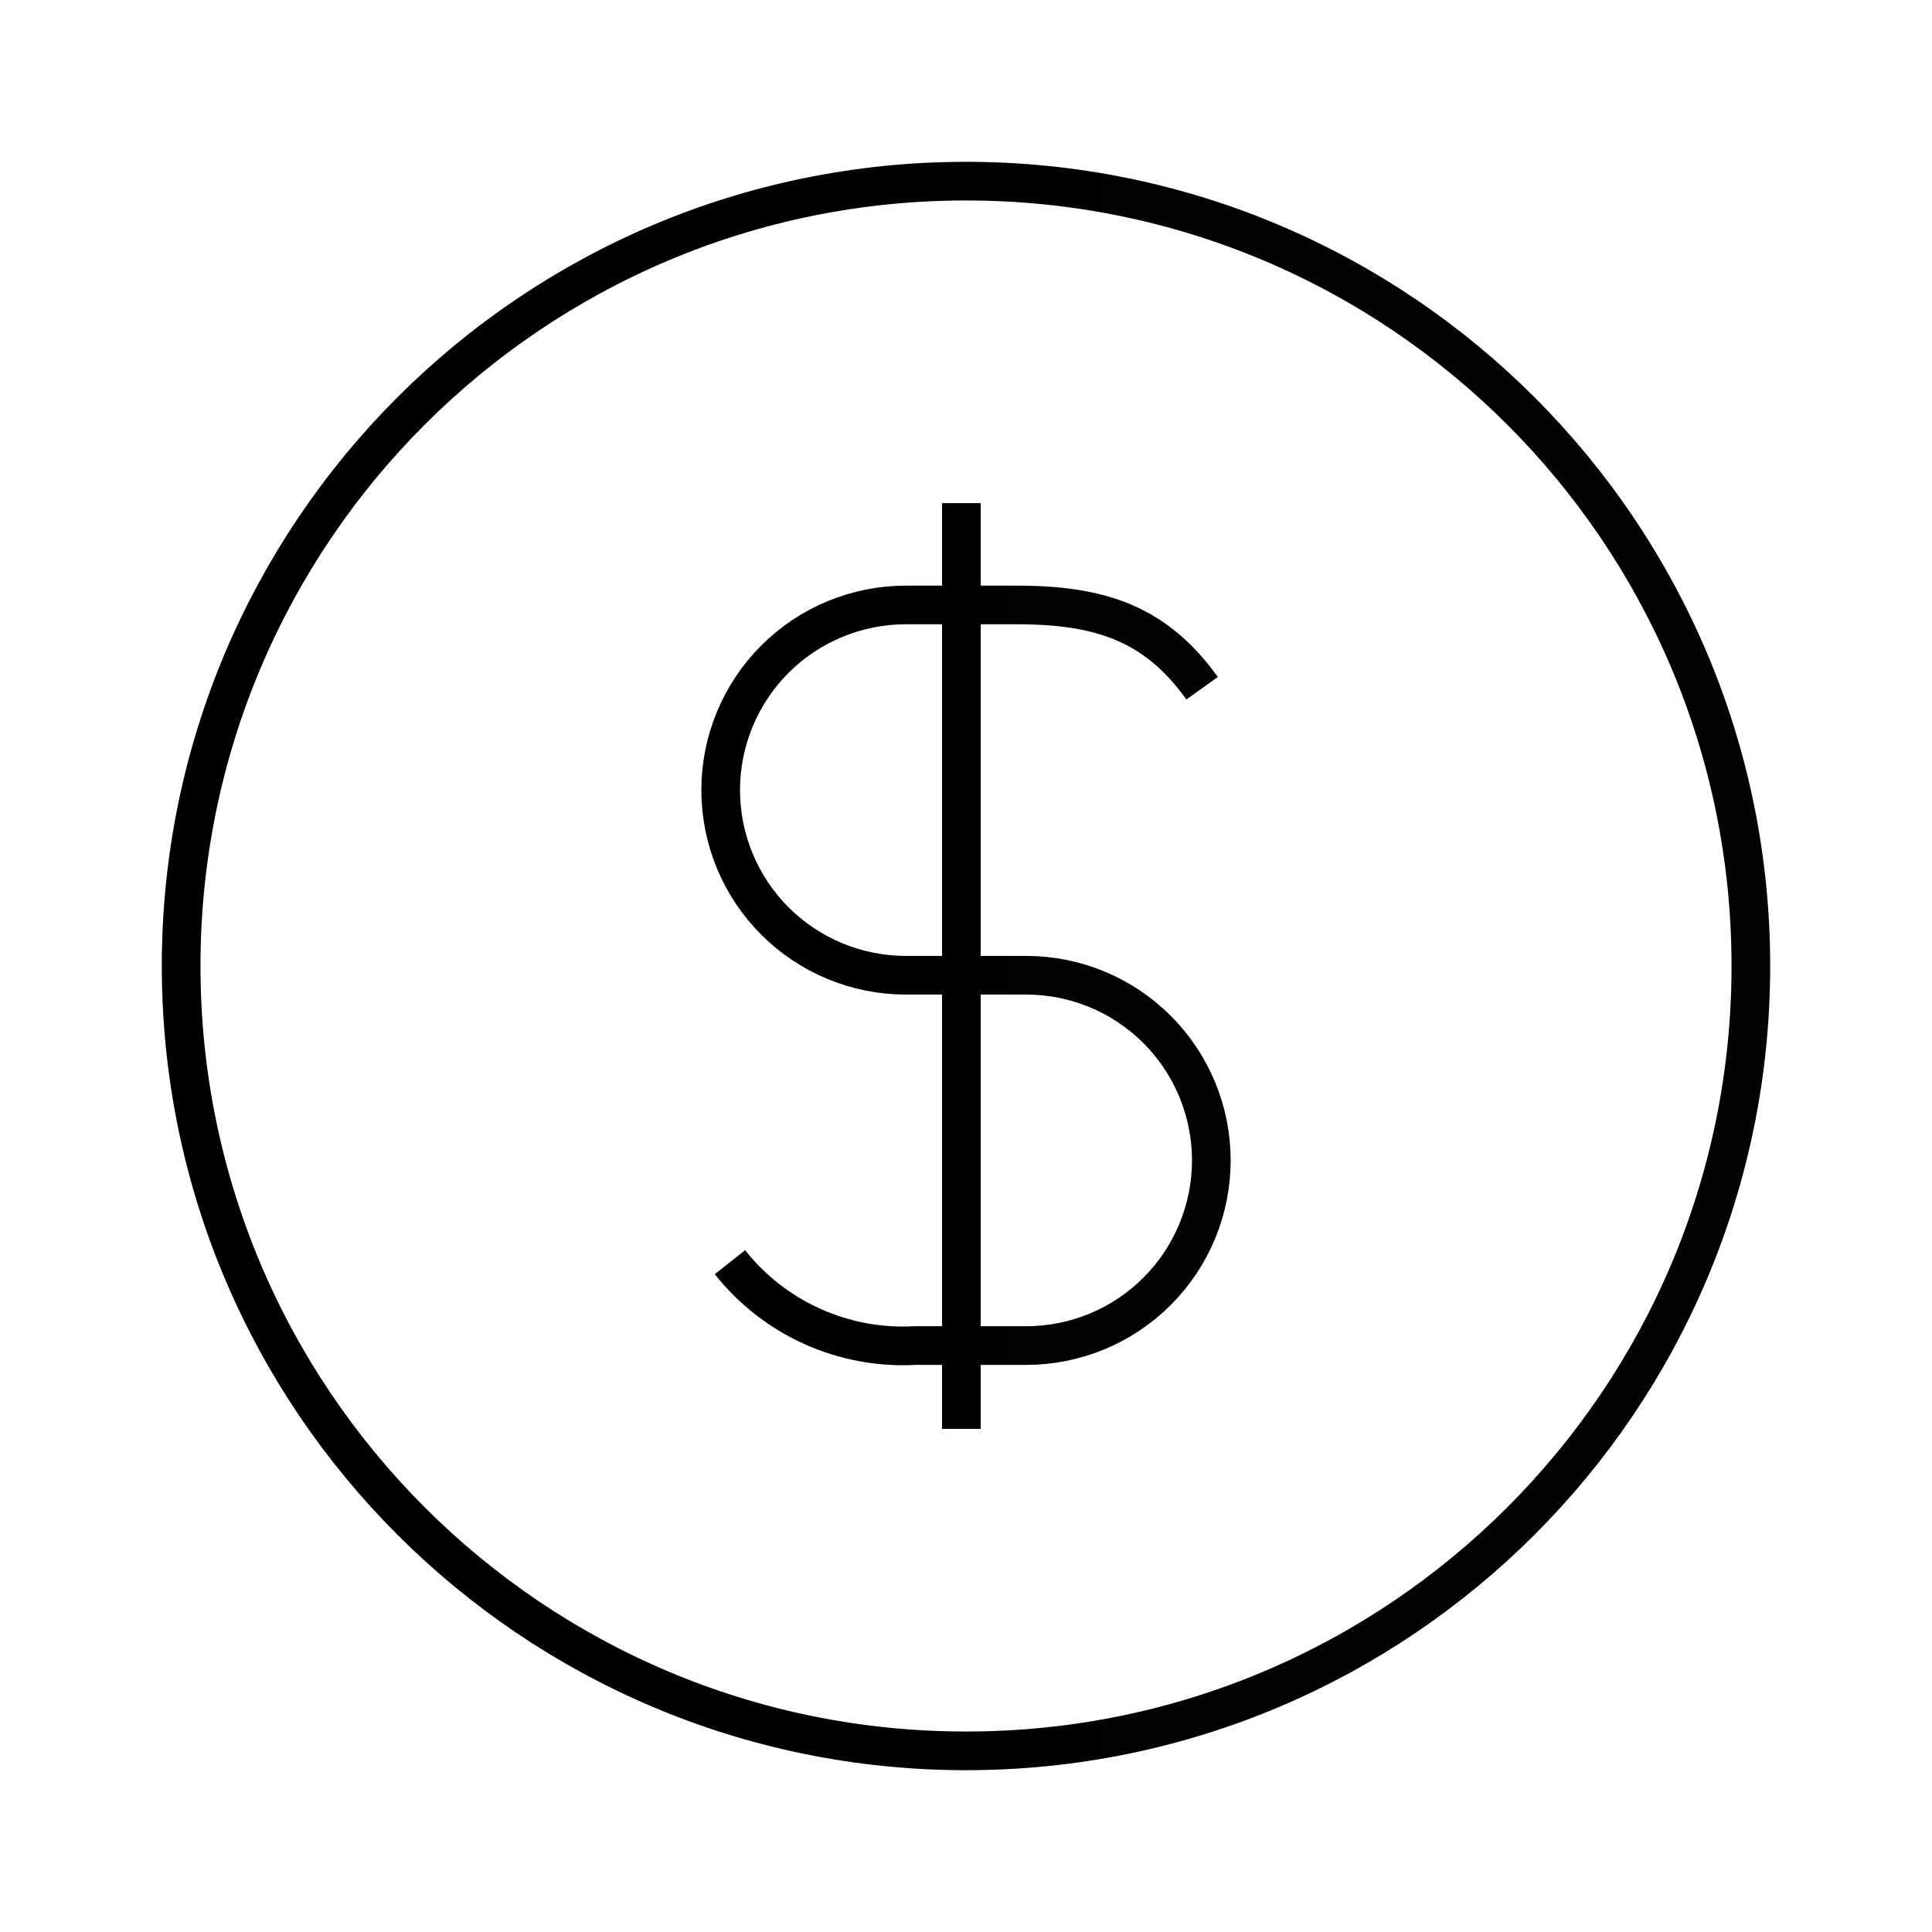
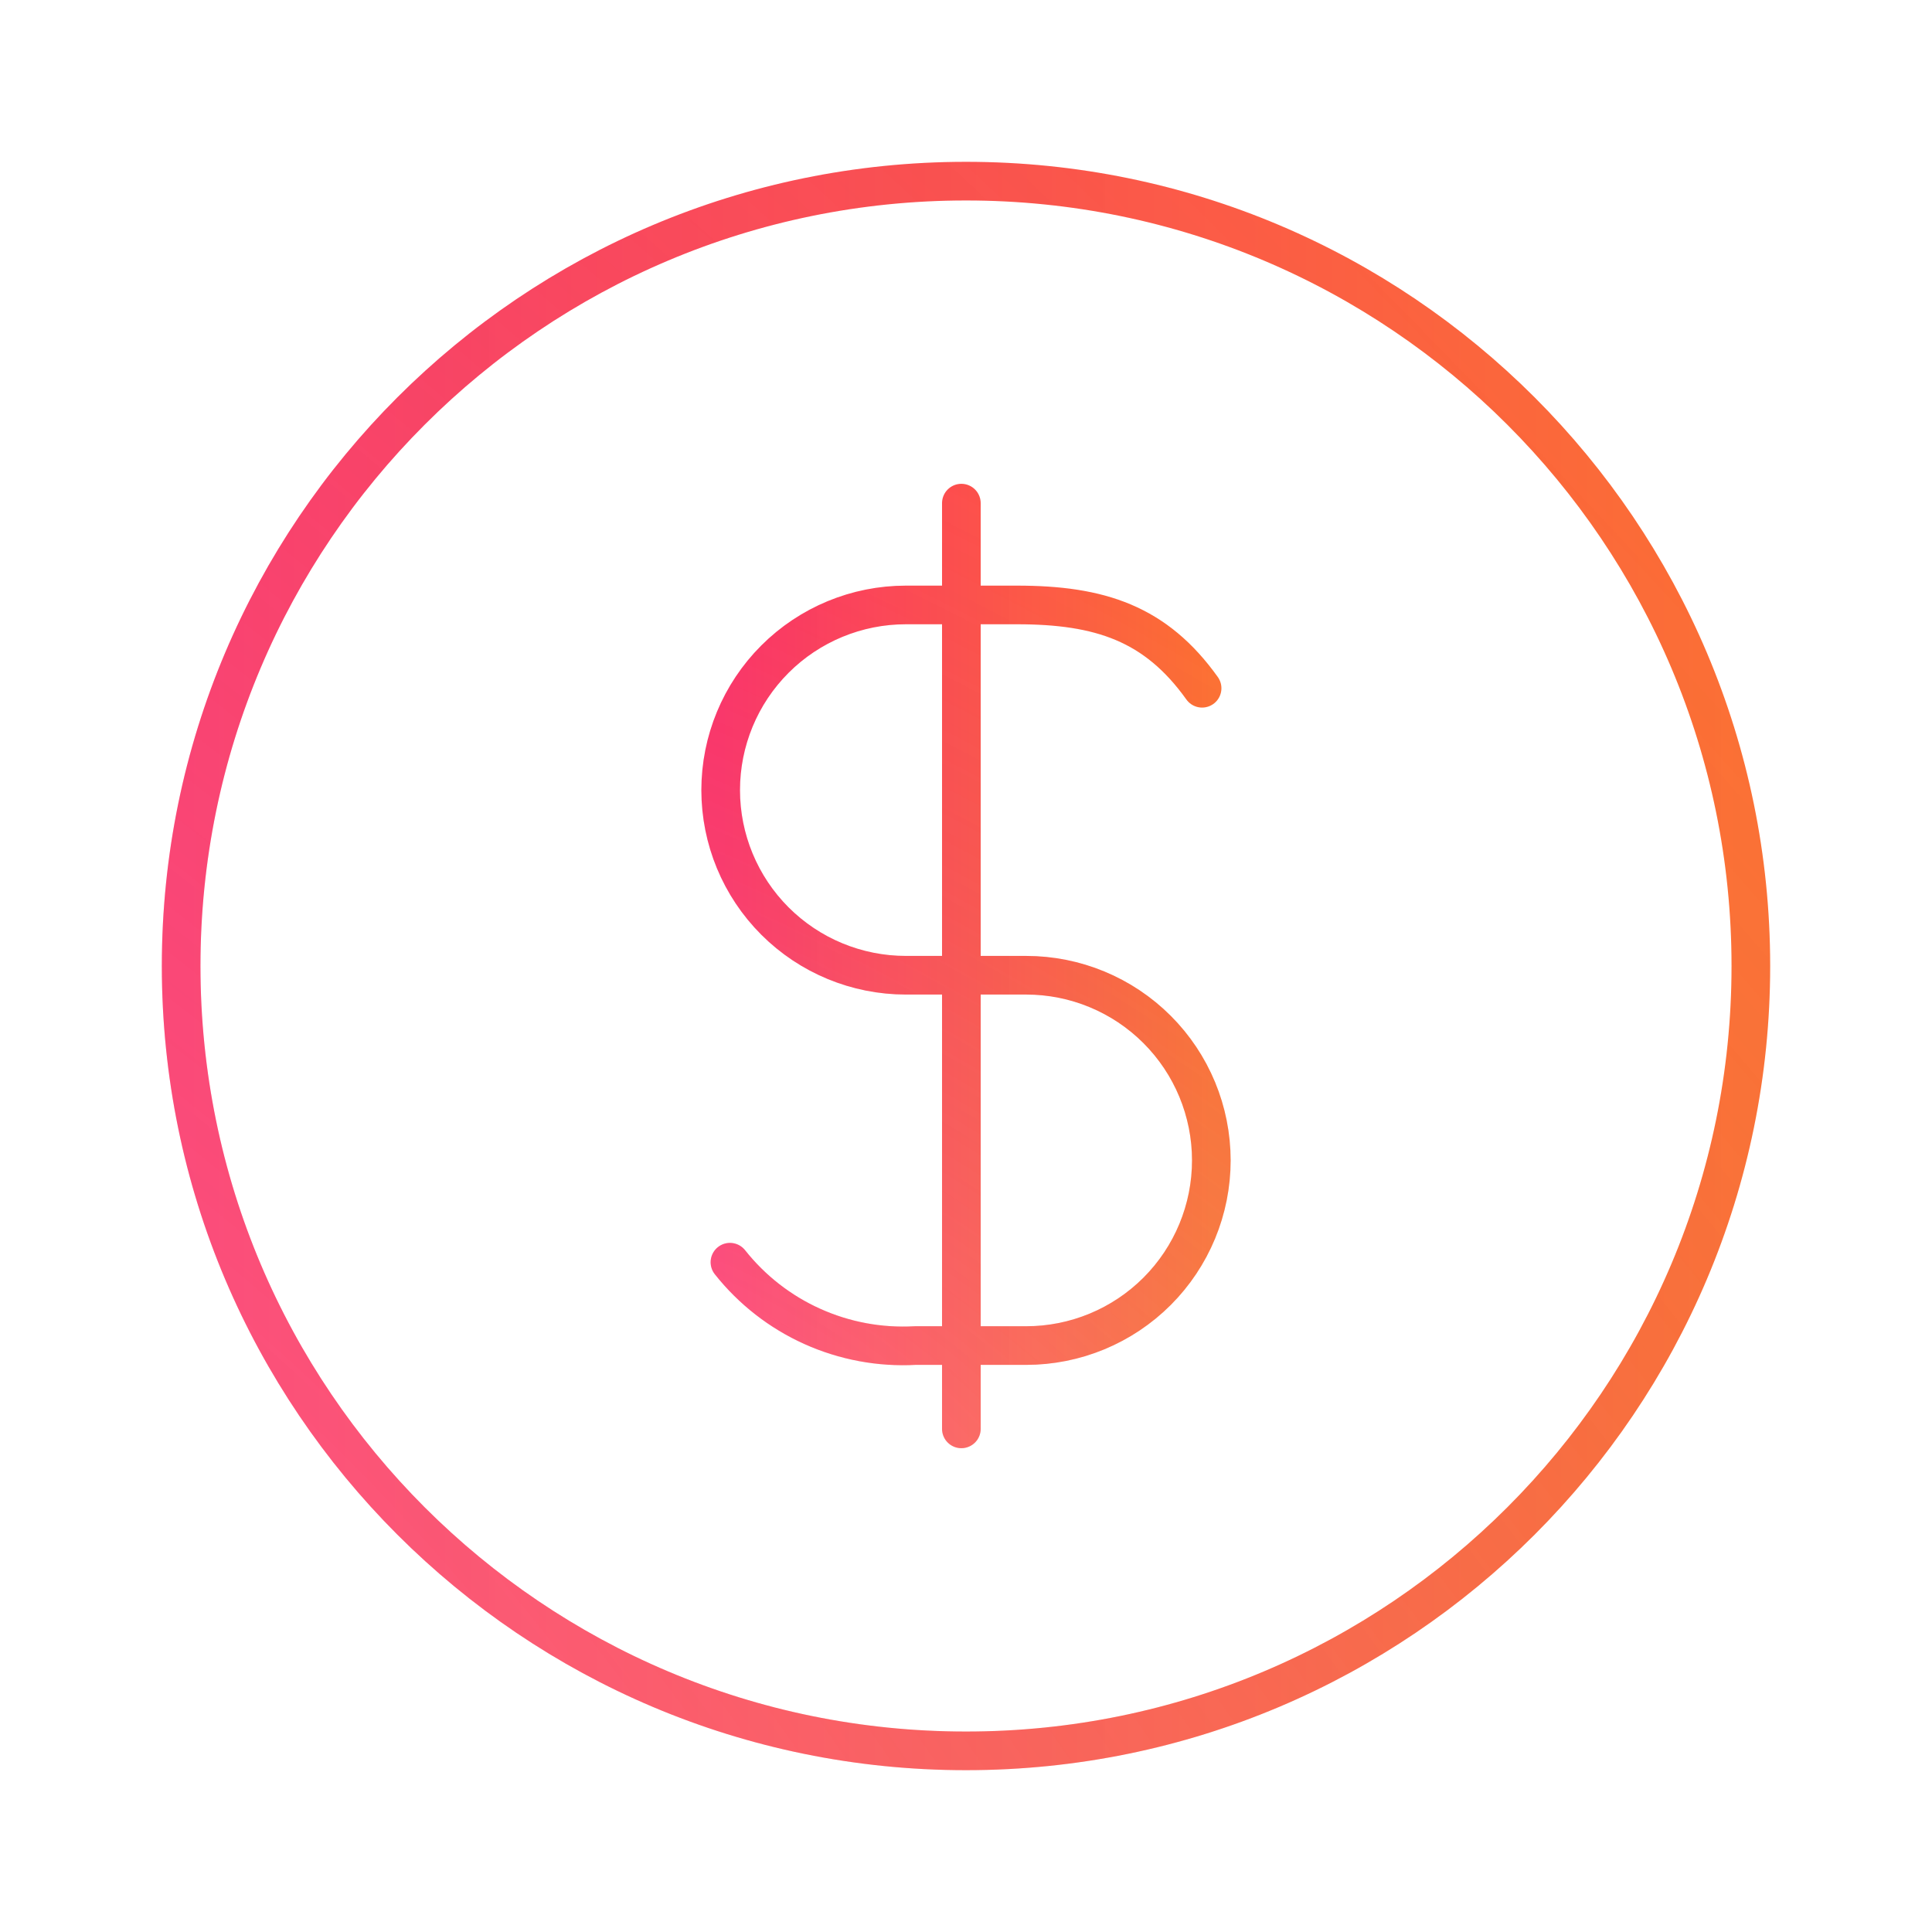
<svg xmlns="http://www.w3.org/2000/svg" width="50" height="50" viewBox="0 0 50 50" fill="none">
-   <path d="M25 45.312C36.218 45.312 45.312 36.218 45.312 25C45.312 13.782 36.218 4.688 25 4.688C13.782 4.688 4.688 13.782 4.688 25C4.688 36.218 13.782 45.312 25 45.312Z" stroke="url(#paint0_linear_173_548)" strokeLinecap="round" strokeLinejoin="round" />
-   <path d="M25 45.312C36.218 45.312 45.312 36.218 45.312 25C45.312 13.782 36.218 4.688 25 4.688C13.782 4.688 4.688 13.782 4.688 25C4.688 36.218 13.782 45.312 25 45.312Z" stroke="url(#paint1_radial_173_548)" stroke-opacity="0.2" strokeLinecap="round" strokeLinejoin="round" />
-   <path d="M18.891 32.666C19.459 33.383 20.19 33.953 21.024 34.328C21.858 34.703 22.769 34.873 23.682 34.823H26.557C27.828 34.823 29.047 34.318 29.946 33.419C30.844 32.52 31.349 31.302 31.349 30.031C31.349 28.76 30.844 27.541 29.946 26.643C29.047 25.744 27.828 25.239 26.557 25.239H23.443C22.172 25.239 20.953 24.734 20.055 23.836C19.156 22.937 18.651 21.718 18.651 20.448C18.651 19.177 19.156 17.958 20.055 17.059C20.953 16.161 22.172 15.656 23.443 15.656H26.318C28.474 15.656 29.912 16.135 31.11 17.812M24.88 13.021V36.979" stroke="url(#paint2_linear_173_548)" strokeLinecap="round" strokeLinejoin="round" />
-   <path d="M18.891 32.666C19.459 33.383 20.19 33.953 21.024 34.328C21.858 34.703 22.769 34.873 23.682 34.823H26.557C27.828 34.823 29.047 34.318 29.946 33.419C30.844 32.52 31.349 31.302 31.349 30.031C31.349 28.76 30.844 27.541 29.946 26.643C29.047 25.744 27.828 25.239 26.557 25.239H23.443C22.172 25.239 20.953 24.734 20.055 23.836C19.156 22.937 18.651 21.718 18.651 20.448C18.651 19.177 19.156 17.958 20.055 17.059C20.953 16.161 22.172 15.656 23.443 15.656H26.318C28.474 15.656 29.912 16.135 31.11 17.812M24.88 13.021V36.979" stroke="url(#paint3_radial_173_548)" stroke-opacity="0.2" strokeLinecap="round" strokeLinejoin="round" />
+   <path d="M25 45.312C36.218 45.312 45.312 36.218 45.312 25C45.312 13.782 36.218 4.688 25 4.688C13.782 4.688 4.688 13.782 4.688 25C4.688 36.218 13.782 45.312 25 45.312Z" stroke="url(#paint0_linear_173_548)" stroke-linecap="round" stroke-linejoin="round" />
+   <path d="M25 45.312C36.218 45.312 45.312 36.218 45.312 25C45.312 13.782 36.218 4.688 25 4.688C13.782 4.688 4.688 13.782 4.688 25C4.688 36.218 13.782 45.312 25 45.312Z" stroke="url(#paint1_radial_173_548)" stroke-opacity="0.2" stroke-linecap="round" stroke-linejoin="round" />
+   <path d="M18.891 32.666C19.459 33.383 20.19 33.953 21.024 34.328C21.858 34.703 22.769 34.873 23.682 34.823H26.557C27.828 34.823 29.047 34.318 29.946 33.419C30.844 32.52 31.349 31.302 31.349 30.031C31.349 28.76 30.844 27.541 29.946 26.643C29.047 25.744 27.828 25.239 26.557 25.239H23.443C22.172 25.239 20.953 24.734 20.055 23.836C19.156 22.937 18.651 21.718 18.651 20.448C18.651 19.177 19.156 17.958 20.055 17.059C20.953 16.161 22.172 15.656 23.443 15.656H26.318C28.474 15.656 29.912 16.135 31.11 17.812M24.88 13.021V36.979" stroke="url(#paint2_linear_173_548)" stroke-linecap="round" stroke-linejoin="round" />
+   <path d="M18.891 32.666C19.459 33.383 20.19 33.953 21.024 34.328C21.858 34.703 22.769 34.873 23.682 34.823H26.557C27.828 34.823 29.047 34.318 29.946 33.419C30.844 32.52 31.349 31.302 31.349 30.031C31.349 28.76 30.844 27.541 29.946 26.643C29.047 25.744 27.828 25.239 26.557 25.239H23.443C22.172 25.239 20.953 24.734 20.055 23.836C19.156 22.937 18.651 21.718 18.651 20.448C18.651 19.177 19.156 17.958 20.055 17.059C20.953 16.161 22.172 15.656 23.443 15.656H26.318C28.474 15.656 29.912 16.135 31.11 17.812M24.88 13.021V36.979" stroke="url(#paint3_radial_173_548)" stroke-opacity="0.2" stroke-linecap="round" stroke-linejoin="round" />
  <defs>
    <linearGradient id="paint0_linear_173_548" x1="4.688" y1="24.944" x2="45.312" y2="24.944" gradientUnits="userSpaceOnUse">
-       <stop stopColor="#FF2F66" />
-       <stop offset="1" stopColor="#FE6E30" stop-opacity="0.99" />
+       <stop stop-color="#FF2F66" />
+       <stop offset="1" stop-color="#FE6E30" stop-opacity="0.99" />
    </linearGradient>
    <radialGradient id="paint1_radial_173_548" cx="0" cy="0" r="1" gradientUnits="userSpaceOnUse" gradientTransform="translate(4.6875 45.3125) rotate(-42.9032) scale(55.4604 147.387)">
-       <stop stopColor="white" />
-       <stop offset="1" stopColor="#7D7575" stop-opacity="0" />
+       <stop stop-color="white" />
+       <stop offset="1" stop-color="#7D7575" stop-opacity="0" />
    </radialGradient>
    <linearGradient id="paint2_linear_173_548" x1="18.651" y1="24.966" x2="31.349" y2="24.966" gradientUnits="userSpaceOnUse">
-       <stop stopColor="#FF2F66" />
-       <stop offset="1" stopColor="#FE6E30" stop-opacity="0.99" />
+       <stop stop-color="#FF2F66" />
+       <stop offset="1" stop-color="#FE6E30" stop-opacity="0.99" />
    </linearGradient>
    <radialGradient id="paint3_radial_173_548" cx="0" cy="0" r="1" gradientUnits="userSpaceOnUse" gradientTransform="translate(18.6511 36.9788) rotate(-60.3046) scale(25.6322 58.7838)">
-       <stop stopColor="white" />
-       <stop offset="1" stopColor="#7D7575" stop-opacity="0" />
+       <stop stop-color="white" />
+       <stop offset="1" stop-color="#7D7575" stop-opacity="0" />
    </radialGradient>
  </defs>
</svg>
